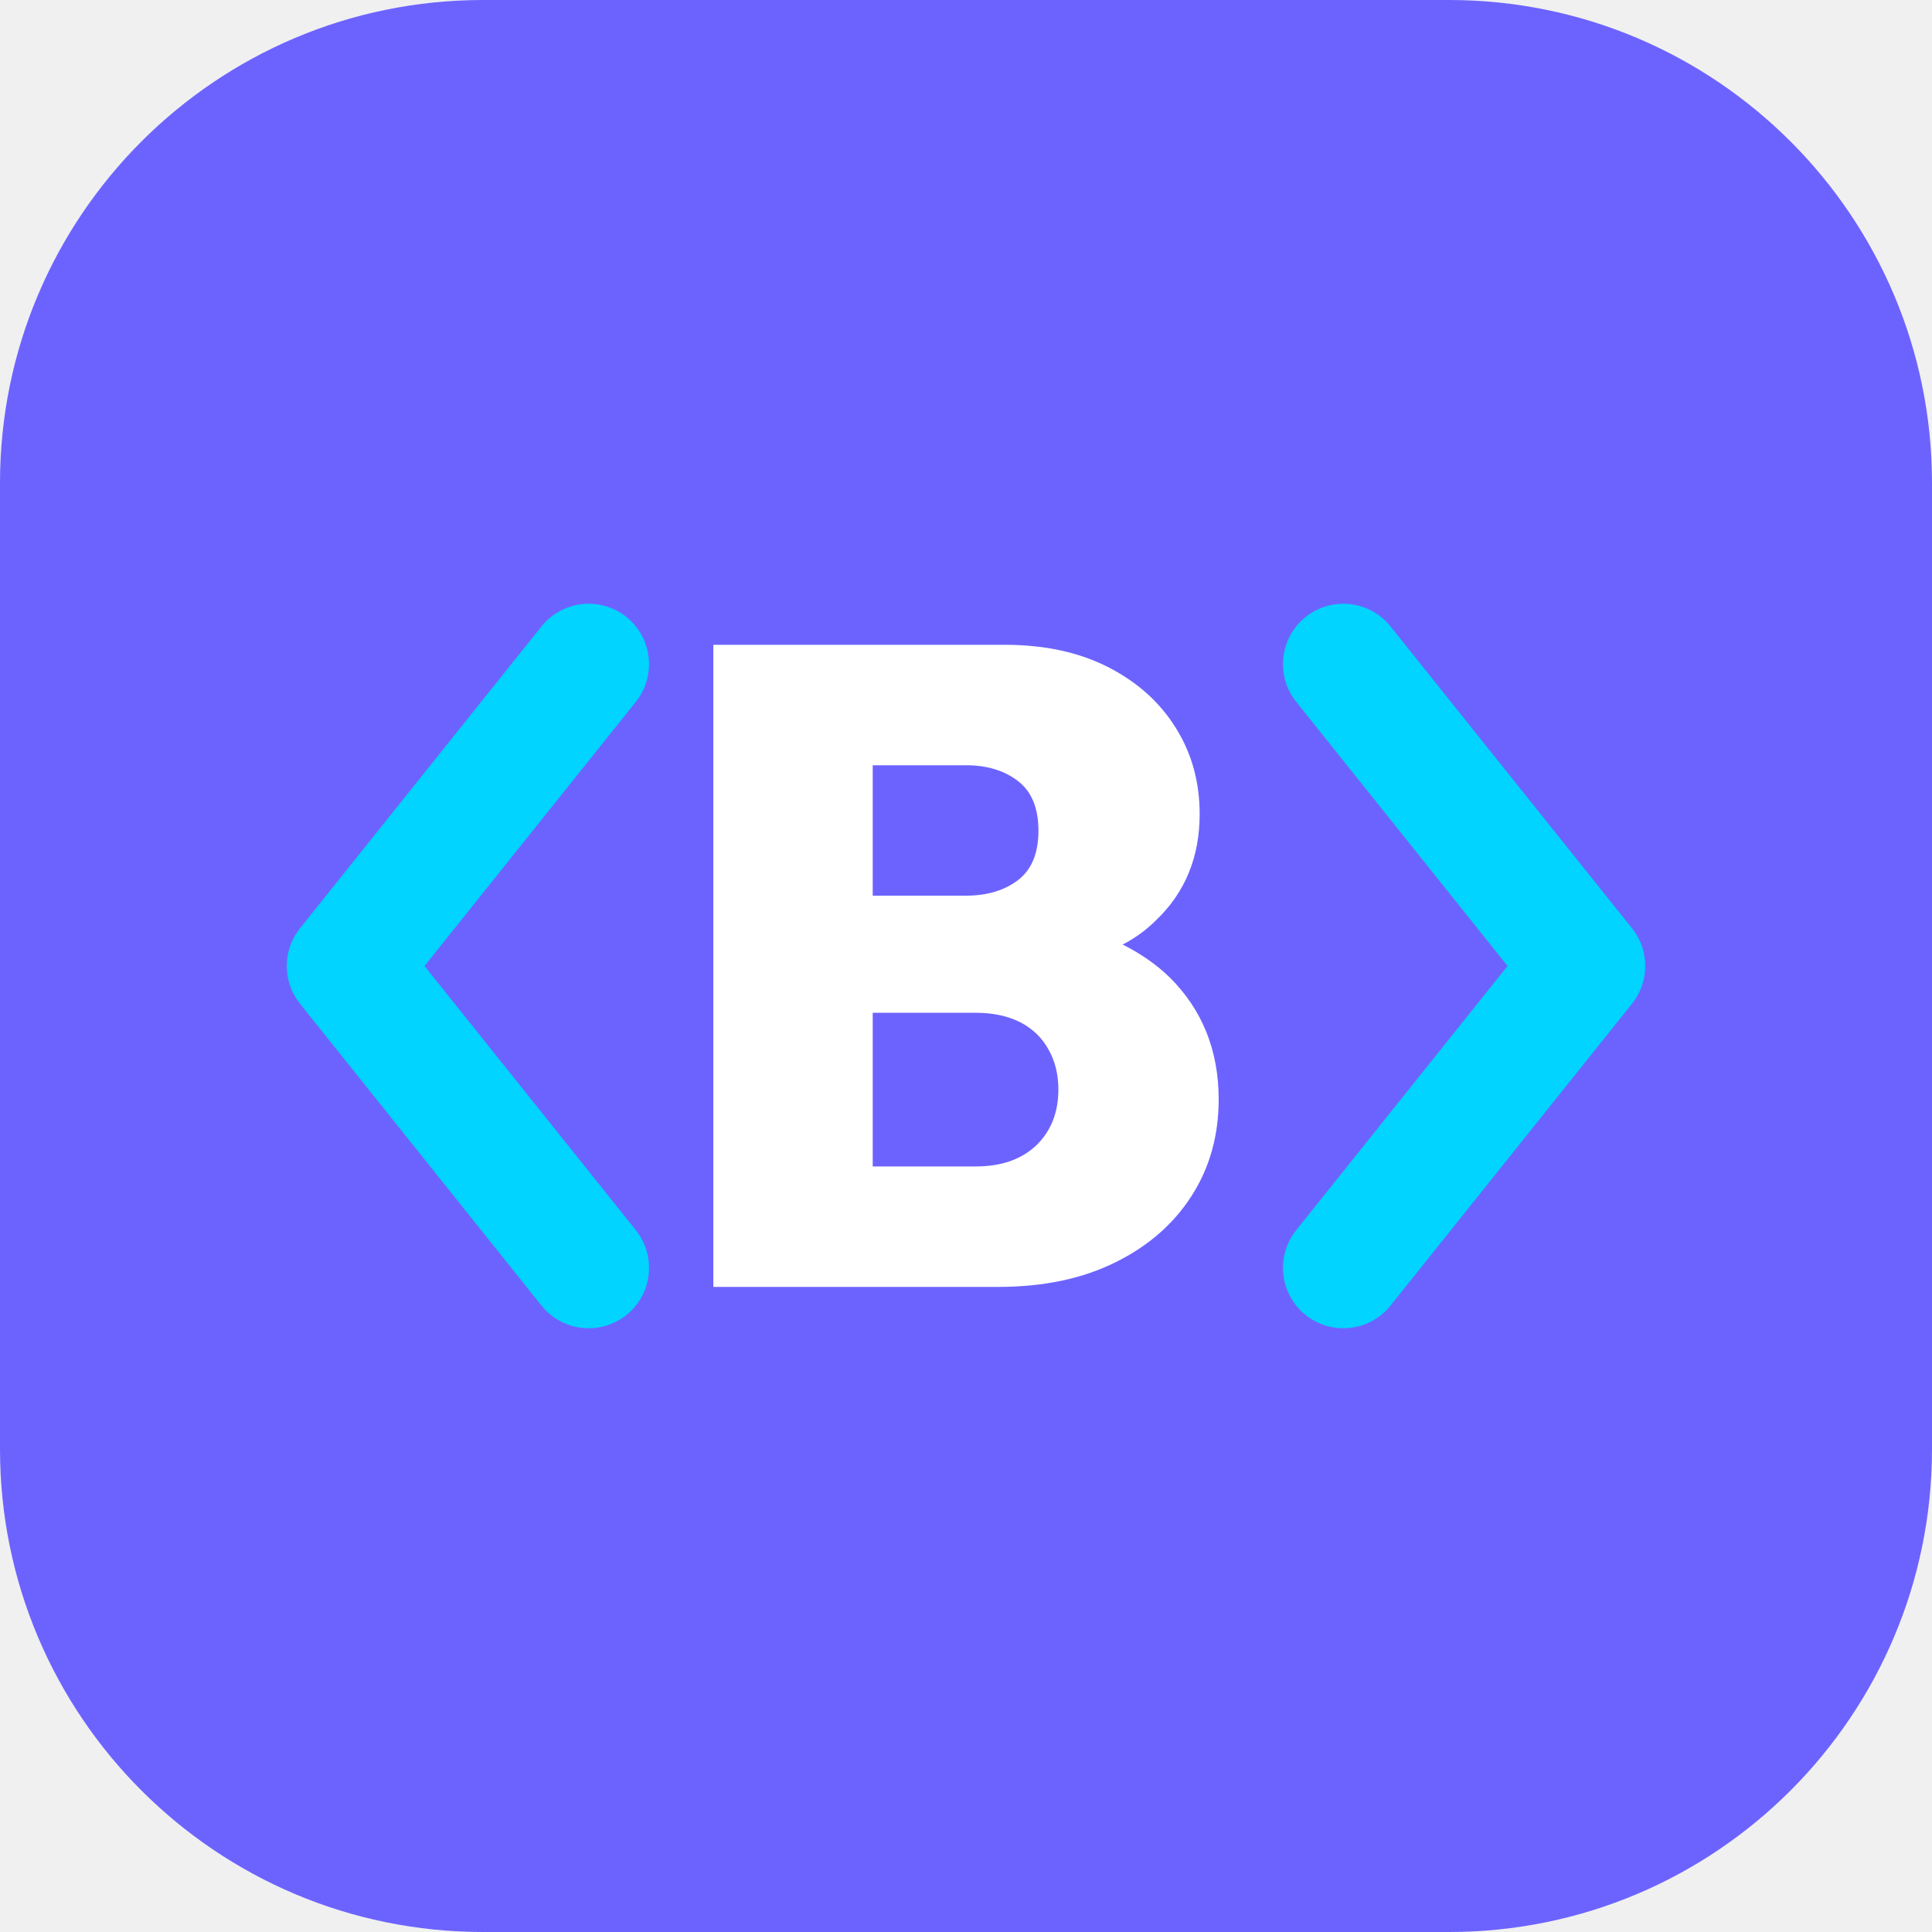
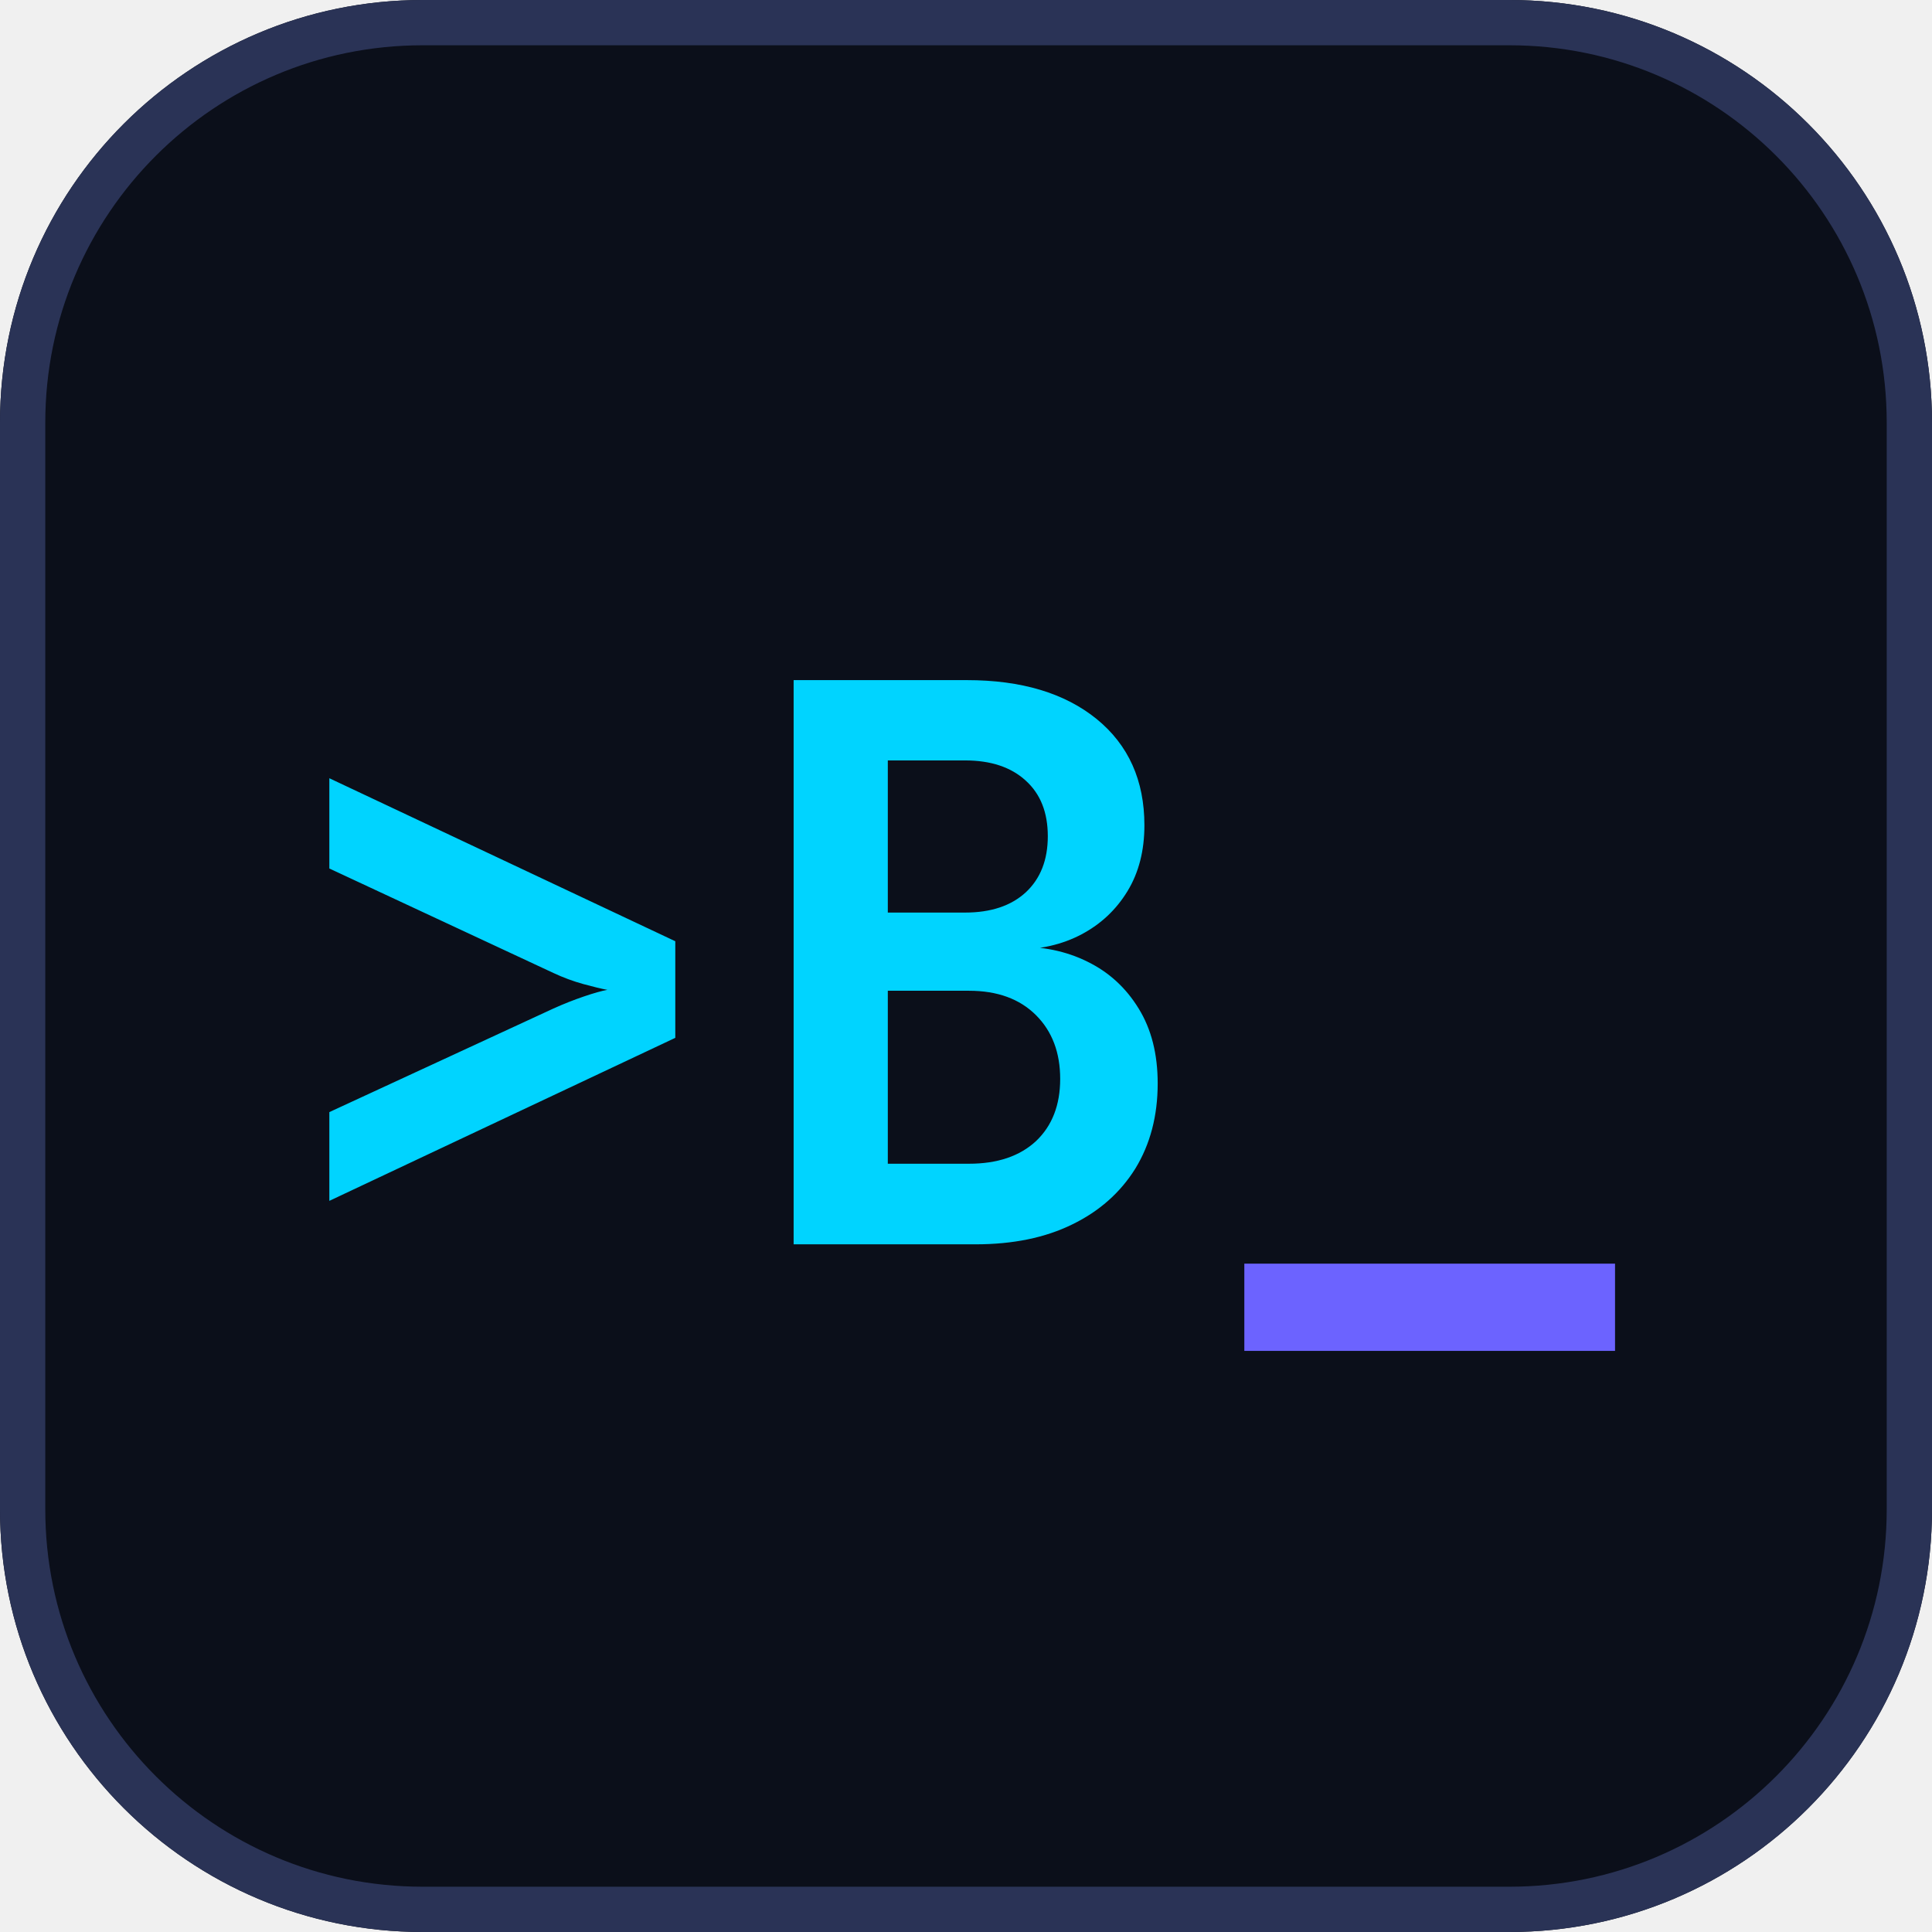
<svg xmlns="http://www.w3.org/2000/svg" viewBox="0 0 64 64">
-   <rect width="64" height="64" rx="16" fill="#6c63ff" />
-   <path d="M19.5 22 11.5 32l8 10M44.5 22l8 10-8 10" fill="none" stroke="#00d4ff" stroke-width="4" stroke-linecap="round" stroke-linejoin="round" />
-   <path d="M33.08 42.63L23.63 42.63L23.63 21.36L33.29 21.36Q35.27 21.36 36.73 22.11Q38.18 22.86 38.96 24.13Q39.74 25.38 39.74 26.97L39.74 26.97Q39.74 29.10 38.30 30.48L38.30 30.48Q37.82 30.96 37.19 31.29L37.19 31.29Q38.09 31.74 38.75 32.38L38.75 32.38Q40.37 33.99 40.37 36.42L40.37 36.42Q40.37 38.22 39.47 39.62Q38.57 41.02 36.94 41.82Q35.30 42.63 33.08 42.63L33.08 42.63ZM32.33 33.55L28.91 33.55L28.91 38.64L32.33 38.64Q33.59 38.64 34.33 37.94Q35.06 37.23 35.06 36.09L35.06 36.09Q35.06 35.34 34.73 34.76Q34.40 34.17 33.79 33.86Q33.17 33.55 32.33 33.55L32.33 33.55ZM32 25.35L28.91 25.35L28.91 29.67L32 29.67Q33.05 29.67 33.73 29.15Q34.40 28.63 34.40 27.52Q34.40 26.40 33.73 25.88Q33.05 25.35 32 25.35L32 25.35Z" fill="#fff" />
+   <rect width="64" height="64" rx="14" fill="#0b0f1a" />
+   <rect x=".75" y=".75" width="62.5" height="62.5" rx="13.25" fill="none" stroke="#2a3356" stroke-width="1.5" />
+   <path d="M10.91 39.78V36.84L18.33 33.41Q18.84 33.18 19.34 33.01Q19.84 32.84 20.12 32.79Q19.84 32.74 19.33 32.6Q18.82 32.46 18.33 32.23L10.91 28.77V25.78L22.37 31.18V34.38ZM26.29 41.22V22.53H32.03Q34.74 22.53 36.33 23.82Q37.91 25.11 37.91 27.34Q37.91 28.6 37.35 29.52Q36.79 30.44 35.83 30.95Q34.87 31.46 33.61 31.46V31.36Q34.97 31.33 36.03 31.86Q37.09 32.38 37.72 33.41Q38.35 34.43 38.35 35.89Q38.35 37.5 37.61 38.71Q36.86 39.91 35.52 40.56Q34.18 41.22 32.31 41.22ZM29.41 38.55H32.1Q33.51 38.55 34.32 37.8Q35.12 37.04 35.12 35.74Q35.12 34.43 34.32 33.63Q33.51 32.82 32.1 32.82H29.41ZM29.41 30.23H31.97Q33.25 30.23 33.98 29.56Q34.71 28.88 34.71 27.7Q34.71 26.52 33.98 25.86Q33.25 25.19 31.97 25.19H29.41Z" fill="#00d4ff" />
+   <path d="M41.22 44.75V41.86H53.5V44.75Z" fill="#6c63ff" />
</svg>
